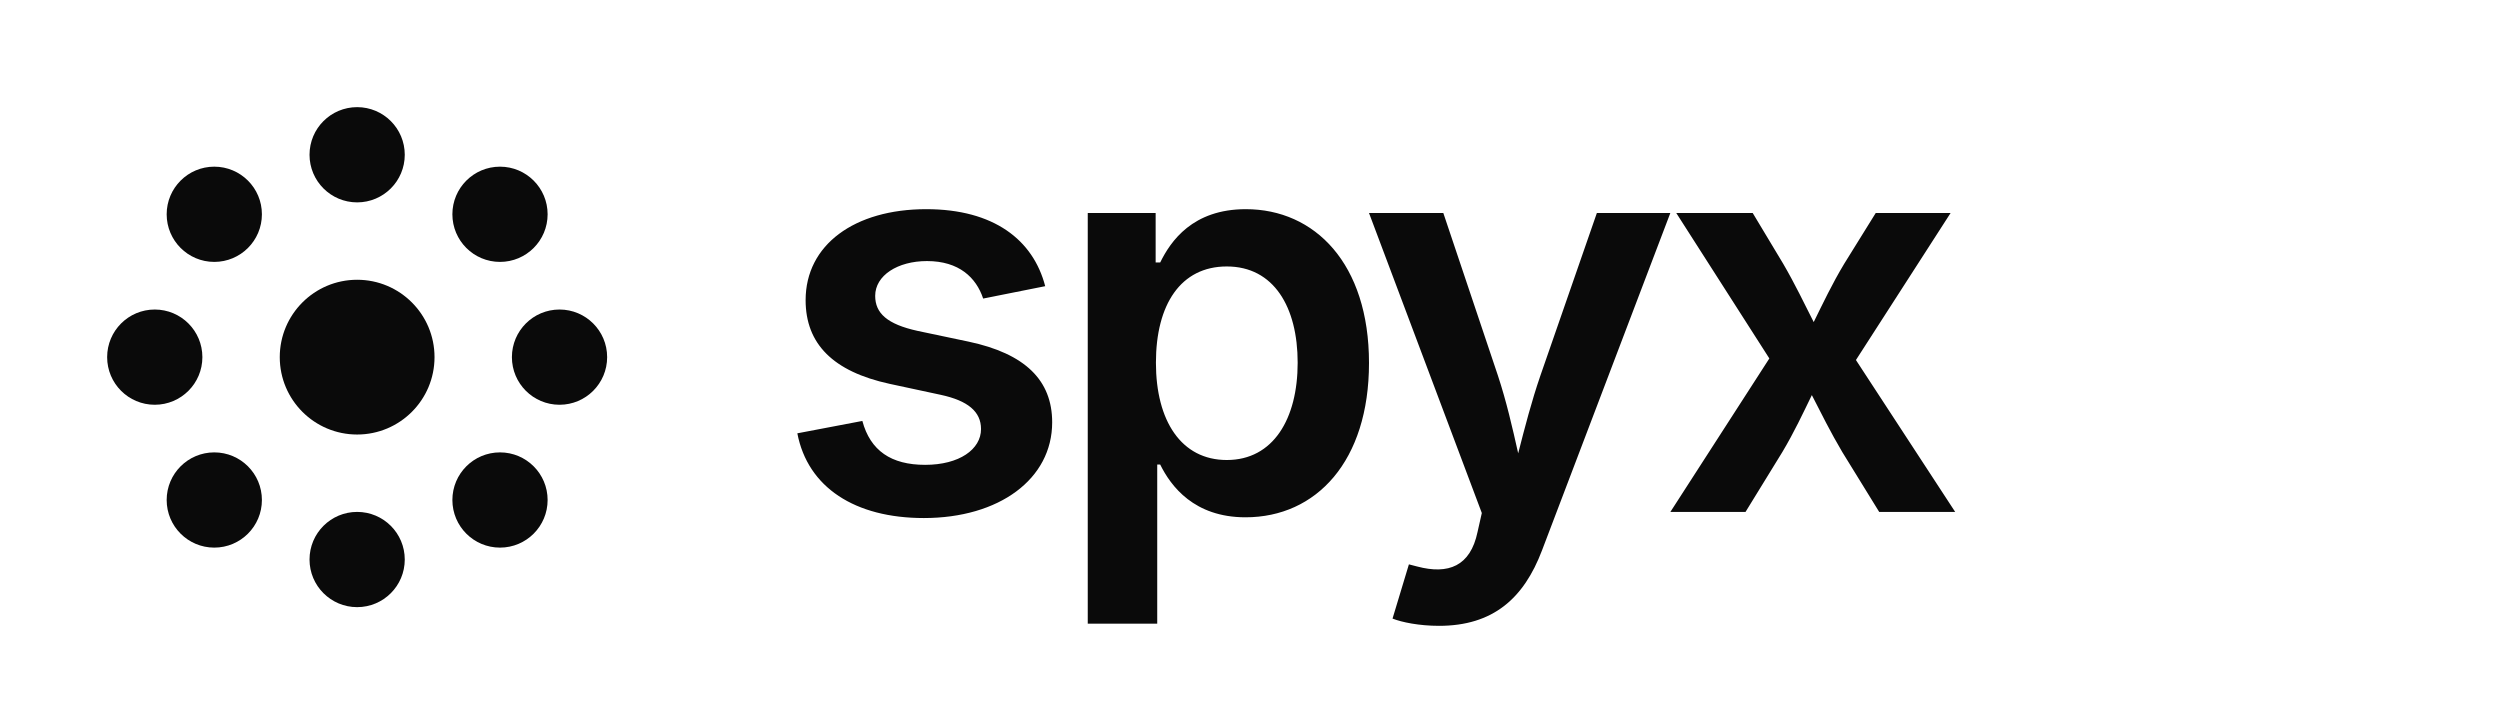
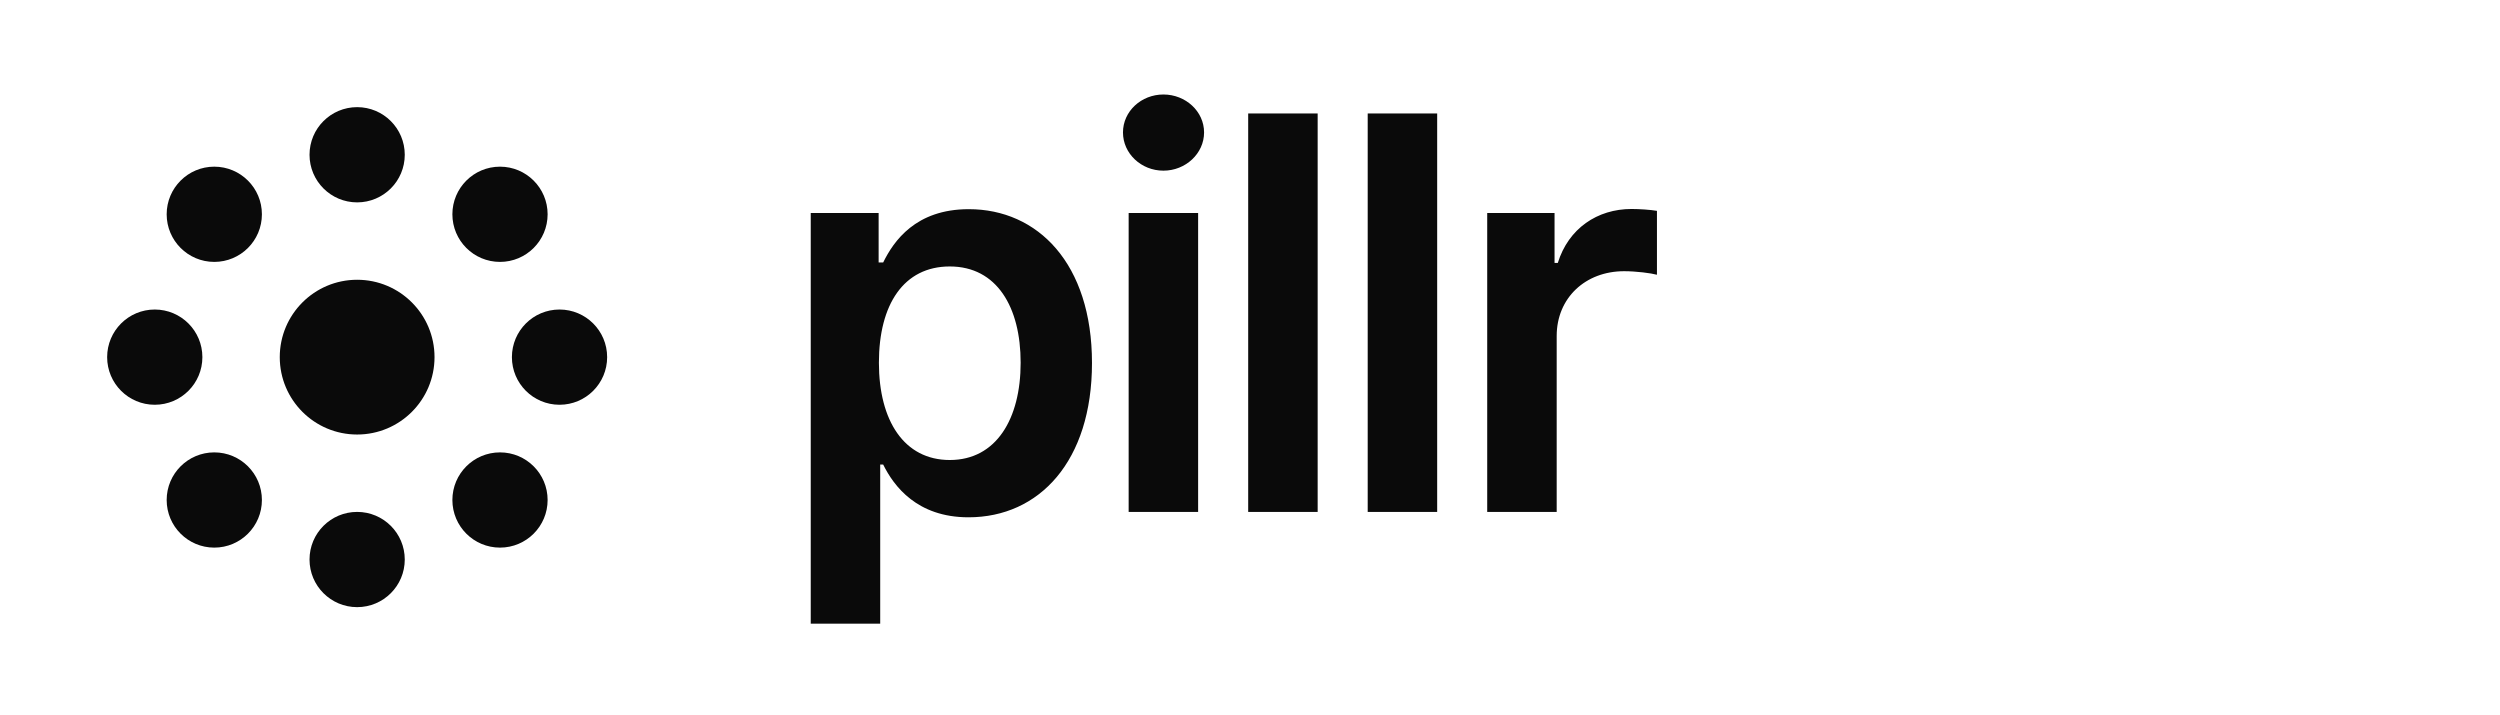
<svg xmlns="http://www.w3.org/2000/svg" width="420" height="120" viewBox="0 0 420 120">
  <g fill="#0A0A0A" transform="translate(10 10)">
    <svg width="100" height="100" viewBox="0 0 100 100">
      <circle cx="84.0" cy="50.0" r="8" />
      <circle cx="74.0" cy="74.0" r="8" />
      <circle cx="50.0" cy="84.0" r="8" />
      <circle cx="26.0" cy="74.0" r="8" />
      <circle cx="16.0" cy="50.0" r="8" />
      <circle cx="26.0" cy="26.0" r="8" />
      <circle cx="50.0" cy="16.0" r="8" />
      <circle cx="74.0" cy="26.0" r="8" />
      <circle cx="50" cy="50" r="13" />
    </svg>
  </g>
-   <text x="130" y="86" font-family="-apple-system, 'SF Pro Display', 'Helvetica Neue', sans-serif" font-weight="600" font-size="92" letter-spacing="-4" fill="#0A0A0A">spyx</text>
+   <text x="130" y="86" font-family="-apple-system, 'SF Pro Display', 'Helvetica Neue', sans-serif" font-weight="600" font-size="92" letter-spacing="-4" fill="#0A0A0A">pillr</text>
</svg>
